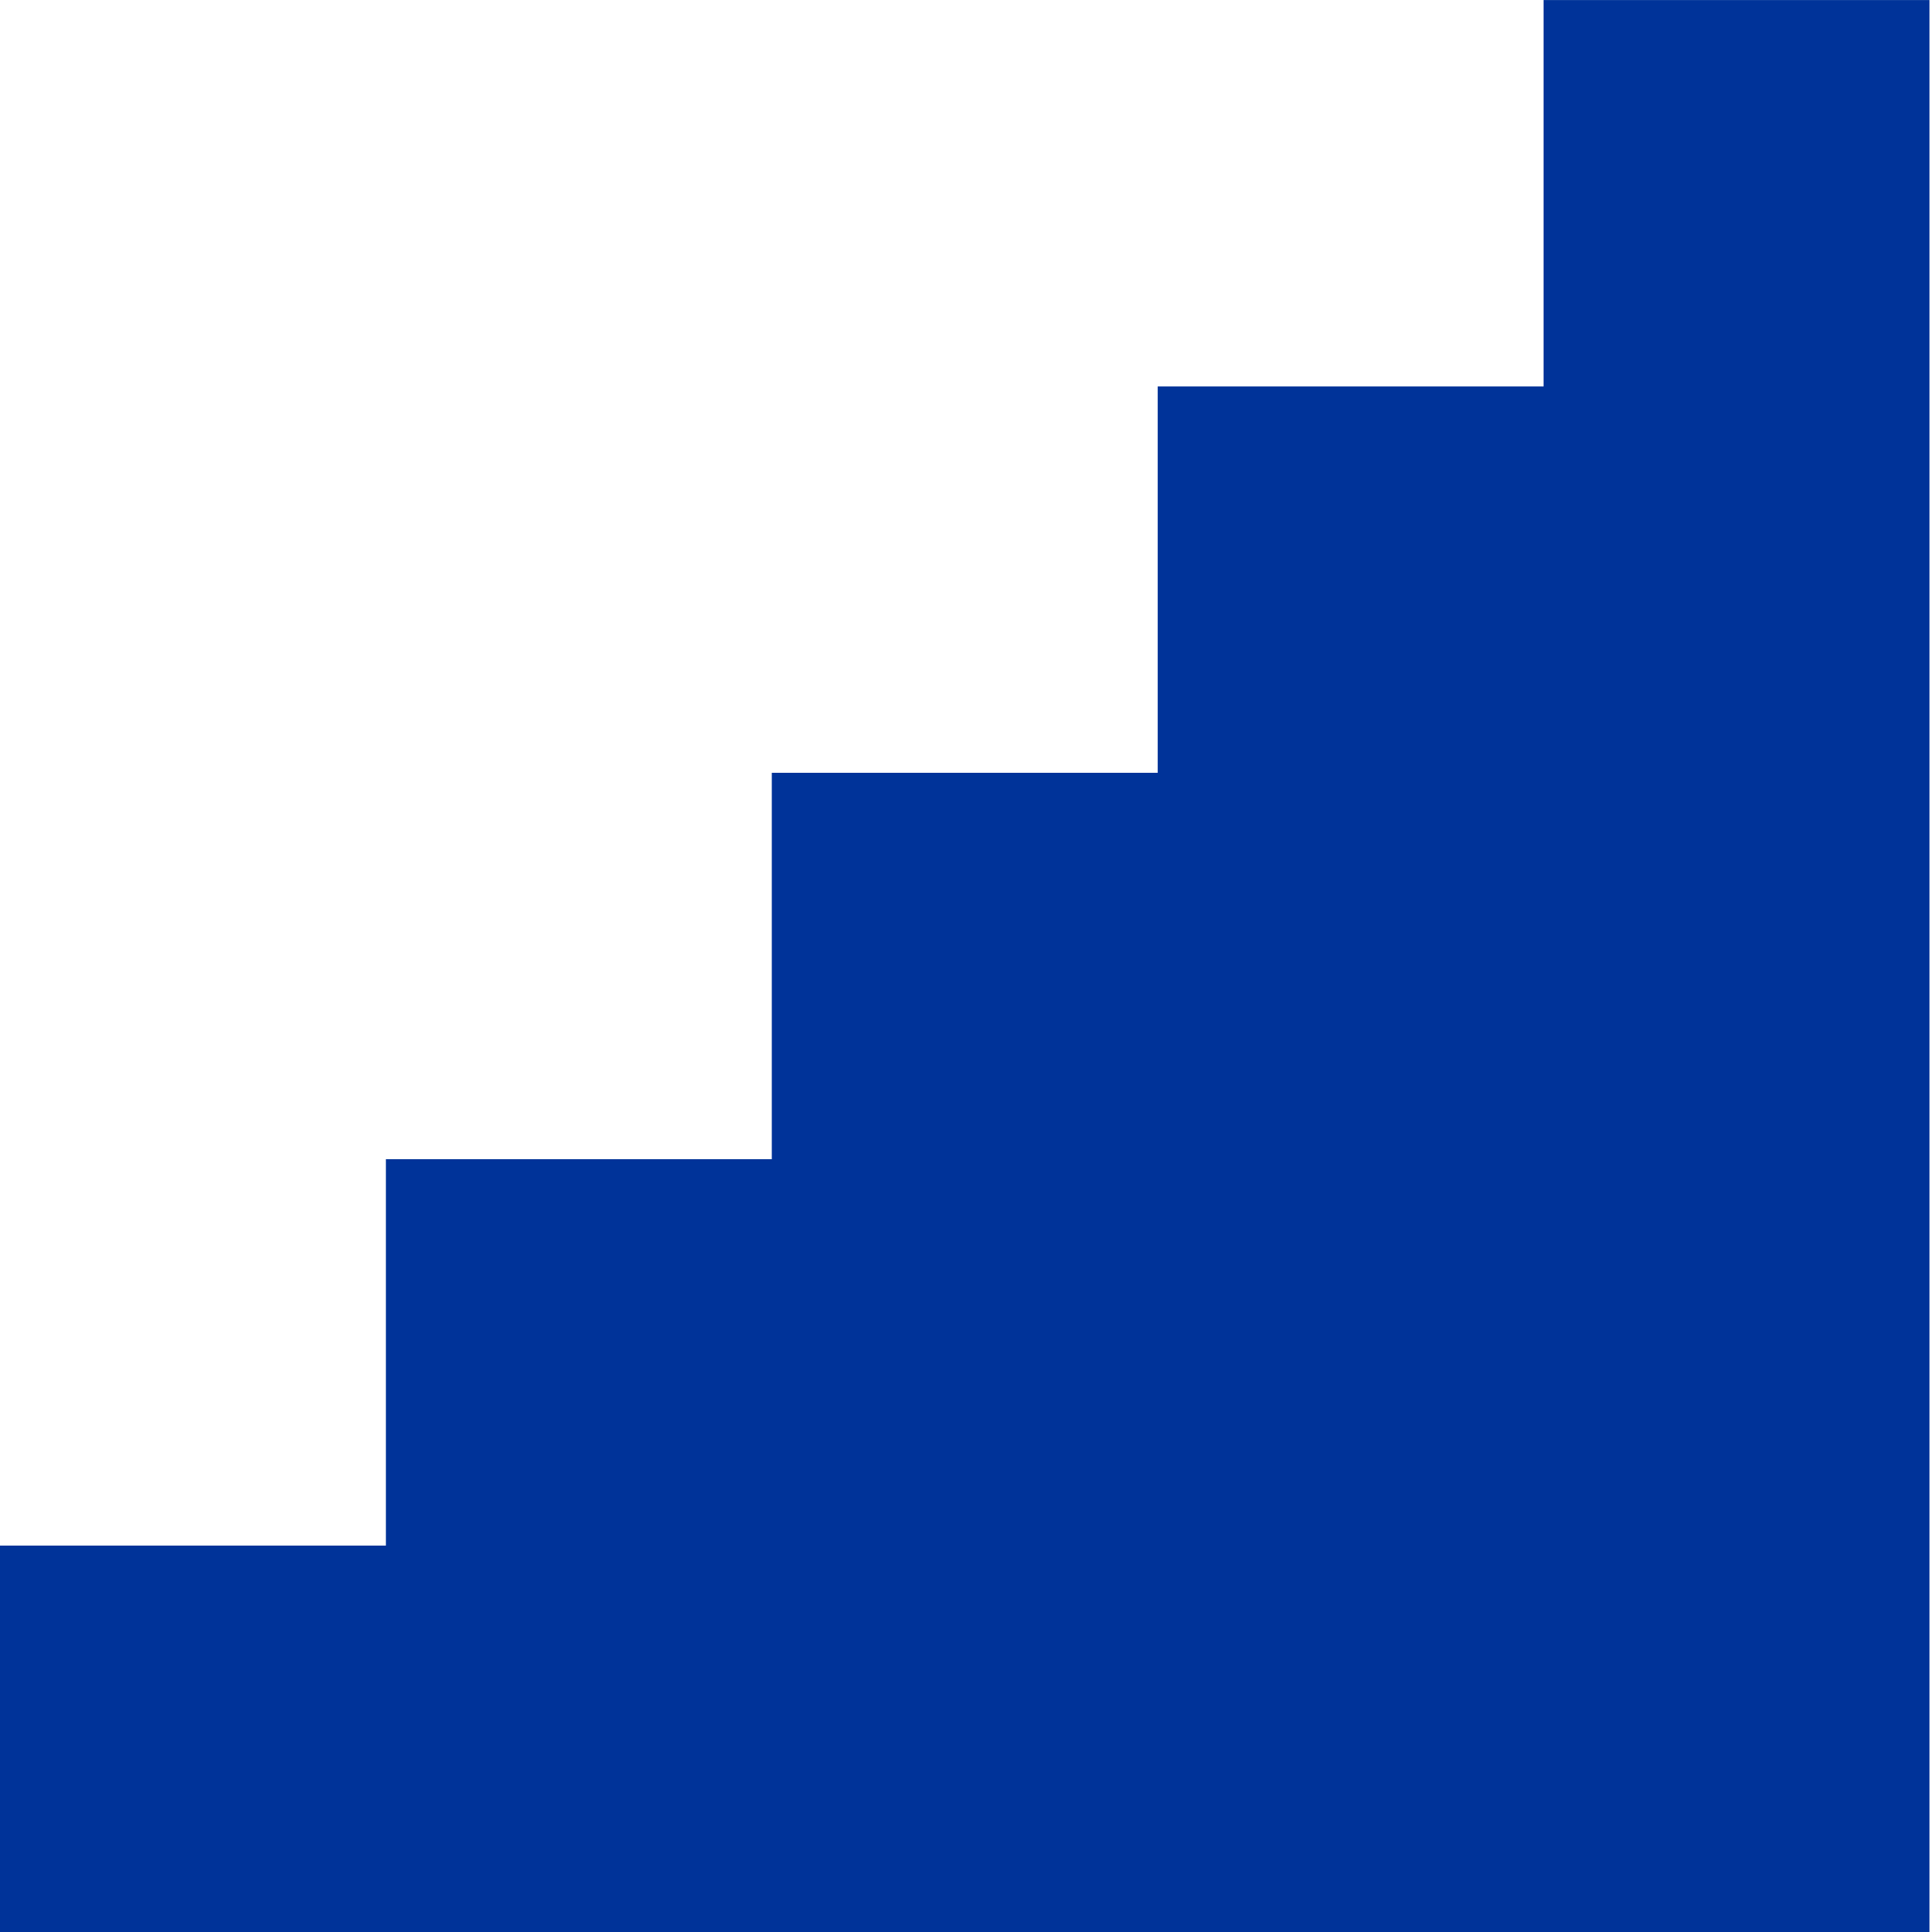
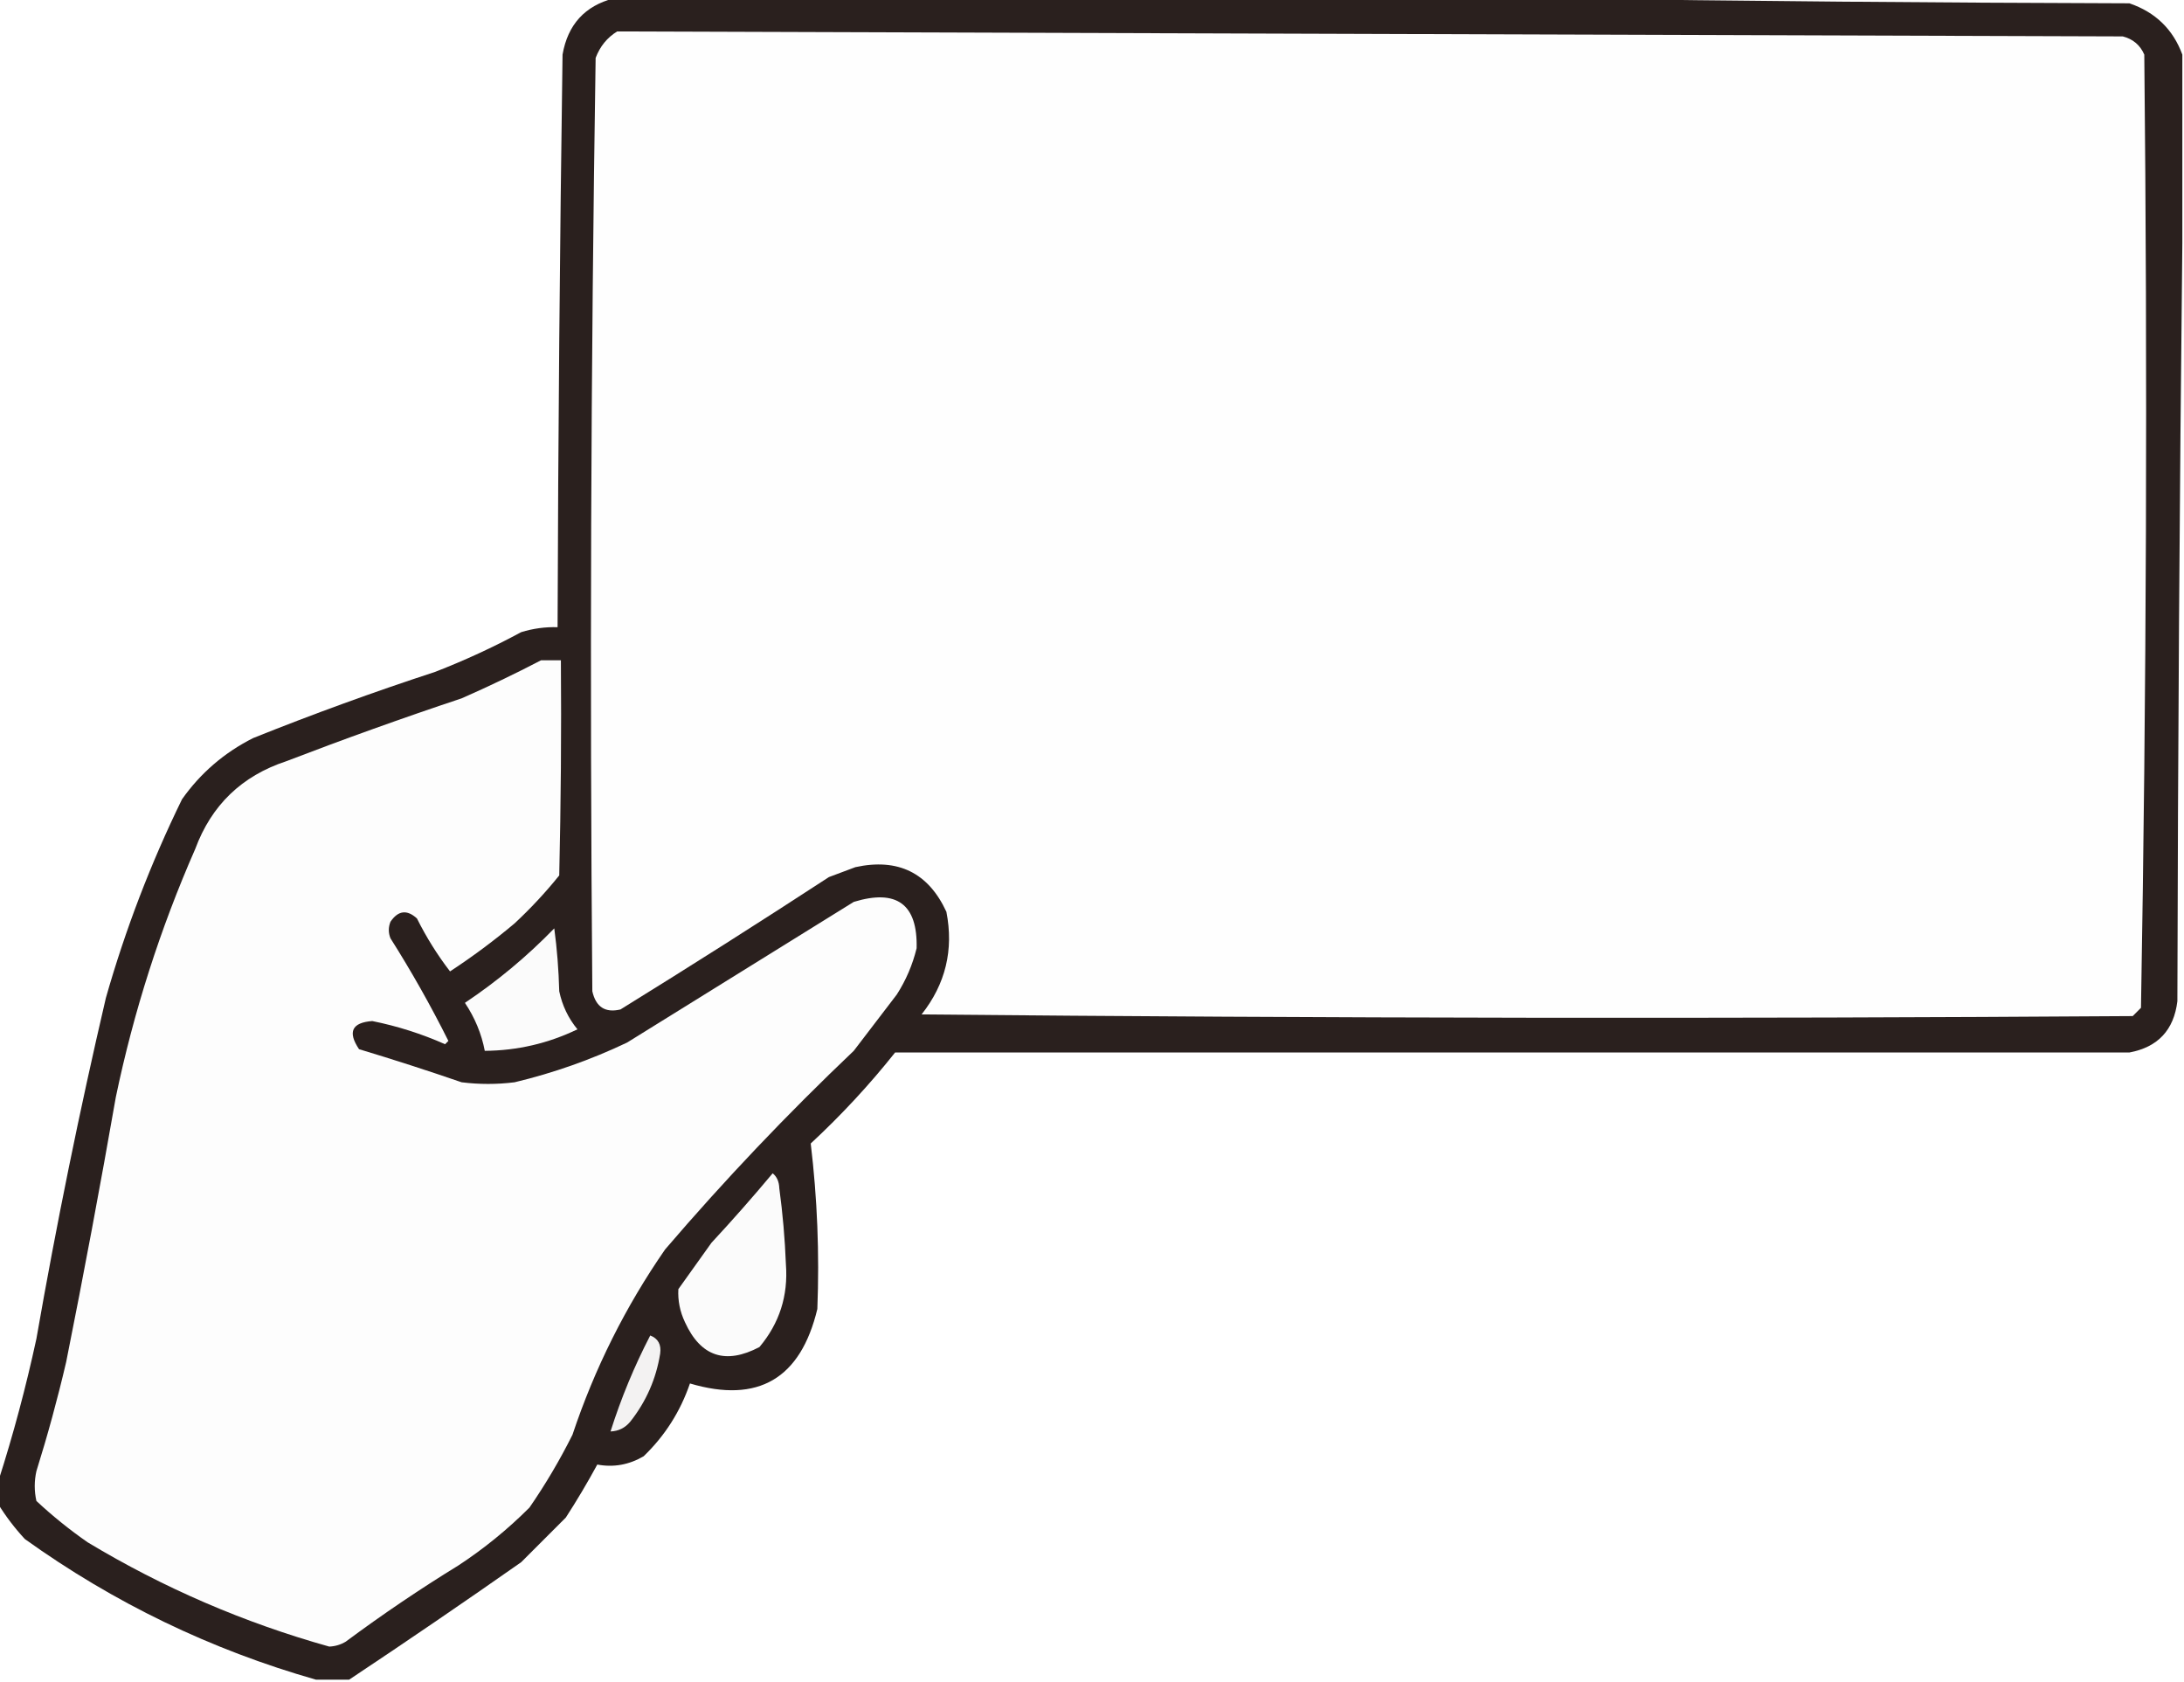
- <svg xmlns="http://www.w3.org/2000/svg" version="1.1" width="78.174" height="78.288">
-   <svg version="1.1" id="SvgjsSvg1005" xml:space="preserve" width="78.174" height="78.288" viewBox="0 0 78.174 78.288">
-     <defs id="SvgjsDefs1003" />
-     <g id="SvgjsG1001" transform="matrix(1.333333,0,0,-1.333333,-63.15066,457.8961)">
-       <path d="M 59.089,284.706 H 47.363 v 11.743 h 11.726 v 11.743 h 11.726 v 11.743 h 11.726 v 11.743 h 11.726 v 11.743 h 11.726 v -11.743 -11.743 -11.743 -11.743 -11.743 H 94.268 82.541 70.815 Z" style="fill:#003399;fill-opacity:1;fill-rule:nonzero;stroke:none" id="SvgjsPath1000" />
-     </g>
-   </svg>
-   <style>@media (prefers-color-scheme: light) { :root { filter: none; } }
- </style>
+ <svg xmlns="http://www.w3.org/2000/svg" version="1.1" width="660px" height="508px" style="shape-rendering:geometricPrecision; text-rendering:geometricPrecision; image-rendering:optimizeQuality; fill-rule:evenodd; clip-rule:evenodd">
+   <g>
+     <path style="opacity:0.965" fill="#231917" d="M 185.5,-0.5 C 280.167,-0.5 374.833,-0.5 469.5,-0.5C 527.332,0.333 585.332,0.833 643.5,1C 651.35,3.685 656.684,8.852 659.5,16.5C 659.5,35.5 659.5,54.5 659.5,73.5C 658.667,149.666 658.167,225.999 658,302.5C 656.945,311.221 652.111,316.388 643.5,318C 519.167,317.975 394.833,317.975 270.5,318C 262.735,327.768 254.235,336.935 245,345.5C 246.989,362.087 247.656,378.754 247,395.5C 241.935,416.602 229.101,424.102 208.5,418C 205.594,426.485 200.927,433.819 194.5,440C 190.068,442.588 185.402,443.421 180.5,442.5C 177.532,447.964 174.366,453.297 171,458.5C 166.5,463 162,467.5 157.5,472C 140.263,484.087 122.929,495.921 105.5,507.5C 102.167,507.5 98.833,507.5 95.5,507.5C 63.716,498.442 34.383,484.275 7.5,465C 4.449,461.701 1.782,458.201 -0.5,454.5C -0.5,452.167 -0.5,449.833 -0.5,447.5C 4.001,433.473 7.835,419.139 11,404.5C 17.034,369.964 24.034,335.63 32,301.5C 37.897,280.807 45.564,260.807 55,241.5C 60.591,233.58 67.758,227.414 76.5,223C 94.604,215.743 112.937,209.076 131.5,203C 140.406,199.547 149.073,195.547 157.5,191C 161.086,189.892 164.753,189.392 168.5,189.5C 168.674,131.831 169.174,74.164 170,16.5C 171.577,7.428 176.744,1.761 185.5,-0.5 Z" />
+   </g>
+   <g>
+     <path style="opacity:1" fill="#fefefe" d="M 186.5,9.5 C 338.166,10.018 489.833,10.518 641.5,11C 644.583,11.786 646.749,13.619 648,16.5C 648.995,112.581 648.662,208.581 647,304.5C 646.167,305.333 645.333,306.167 644.5,307C 522.499,307.833 400.499,307.667 278.5,306.5C 285.751,297.327 288.251,286.994 286,275.5C 280.553,263.694 271.387,259.194 258.5,262C 255.833,263 253.167,264 250.5,265C 229.669,278.583 208.669,291.916 187.5,305C 182.902,306.091 180.069,304.257 179,299.5C 178.208,205.496 178.541,111.496 180,17.5C 181.305,14.039 183.471,11.372 186.5,9.5 Z" />
+   </g>
+   <g>
+     <path style="opacity:1" fill="#fdfdfd" d="M 163.5,199.5 C 165.5,199.5 167.5,199.5 169.5,199.5C 169.667,221.169 169.5,242.836 169,264.5C 164.867,269.634 160.367,274.468 155.5,279C 149.271,284.233 142.771,289.066 136,293.5C 132.177,288.532 128.844,283.199 126,277.5C 122.988,274.75 120.321,275.083 118,278.5C 117.333,280.167 117.333,281.833 118,283.5C 124.34,293.509 130.173,303.842 135.5,314.5C 135.167,314.833 134.833,315.167 134.5,315.5C 127.414,312.36 120.08,310.027 112.5,308.5C 106.336,308.958 105.003,311.791 108.5,317C 118.895,320.132 129.229,323.465 139.5,327C 144.833,327.667 150.167,327.667 155.5,327C 167.26,324.191 178.593,320.191 189.5,315C 212.344,300.818 235.177,286.651 258,272.5C 271.002,268.528 277.336,273.194 277,286.5C 275.771,291.529 273.771,296.196 271,300.5C 266.667,306.167 262.333,311.833 258,317.5C 237.904,336.592 218.904,356.592 201,377.5C 189.031,394.772 179.697,413.439 173,433.5C 169.171,441.163 164.837,448.496 160,455.5C 153.413,462.091 146.247,467.924 138.5,473C 126.821,480.172 115.488,487.838 104.5,496C 102.966,496.923 101.299,497.423 99.5,497.5C 73.74,490.286 49.407,479.786 26.5,466C 21.044,462.213 15.877,458.046 11,453.5C 10.333,450.5 10.333,447.5 11,444.5C 14.411,433.603 17.411,422.603 20,411.5C 25.326,384.867 30.326,358.201 35,331.5C 40.391,305.661 48.391,280.661 59,256.5C 63.9,243.267 73.067,234.434 86.5,230C 104.015,223.273 121.681,216.939 139.5,211C 147.713,207.392 155.713,203.558 163.5,199.5 Z" />
+   </g>
+   <g>
+     <path style="opacity:1" fill="#fbfbfb" d="M 167.5,280.5 C 168.328,286.653 168.828,292.987 169,299.5C 169.903,303.805 171.737,307.639 174.5,311C 165.646,315.262 156.313,317.429 146.5,317.5C 145.515,312.348 143.515,307.515 140.5,303C 150.31,296.435 159.31,288.935 167.5,280.5 Z" />
+   </g>
+   <g>
+     <path style="opacity:1" fill="#fbfbfb" d="M 233.5,354.5 C 234.765,355.514 235.431,357.014 235.5,359C 236.534,366.636 237.2,374.302 237.5,382C 238.219,391.472 235.552,399.805 229.5,407C 219.243,412.389 211.743,409.889 207,399.5C 205.475,396.28 204.808,392.947 205,389.5C 208.333,384.833 211.667,380.167 215,375.5C 221.397,368.609 227.564,361.609 233.5,354.5 Z" />
+   </g>
+   <g>
+     <path style="opacity:1" fill="#f3f2f2" d="M 196.5,403.5 C 198.884,404.425 199.884,406.258 199.5,409C 198.275,416.617 195.275,423.45 190.5,429.5C 188.929,431.415 186.929,432.415 184.5,432.5C 187.668,422.497 191.668,412.83 196.5,403.5 Z" />
+   </g>
</svg>
